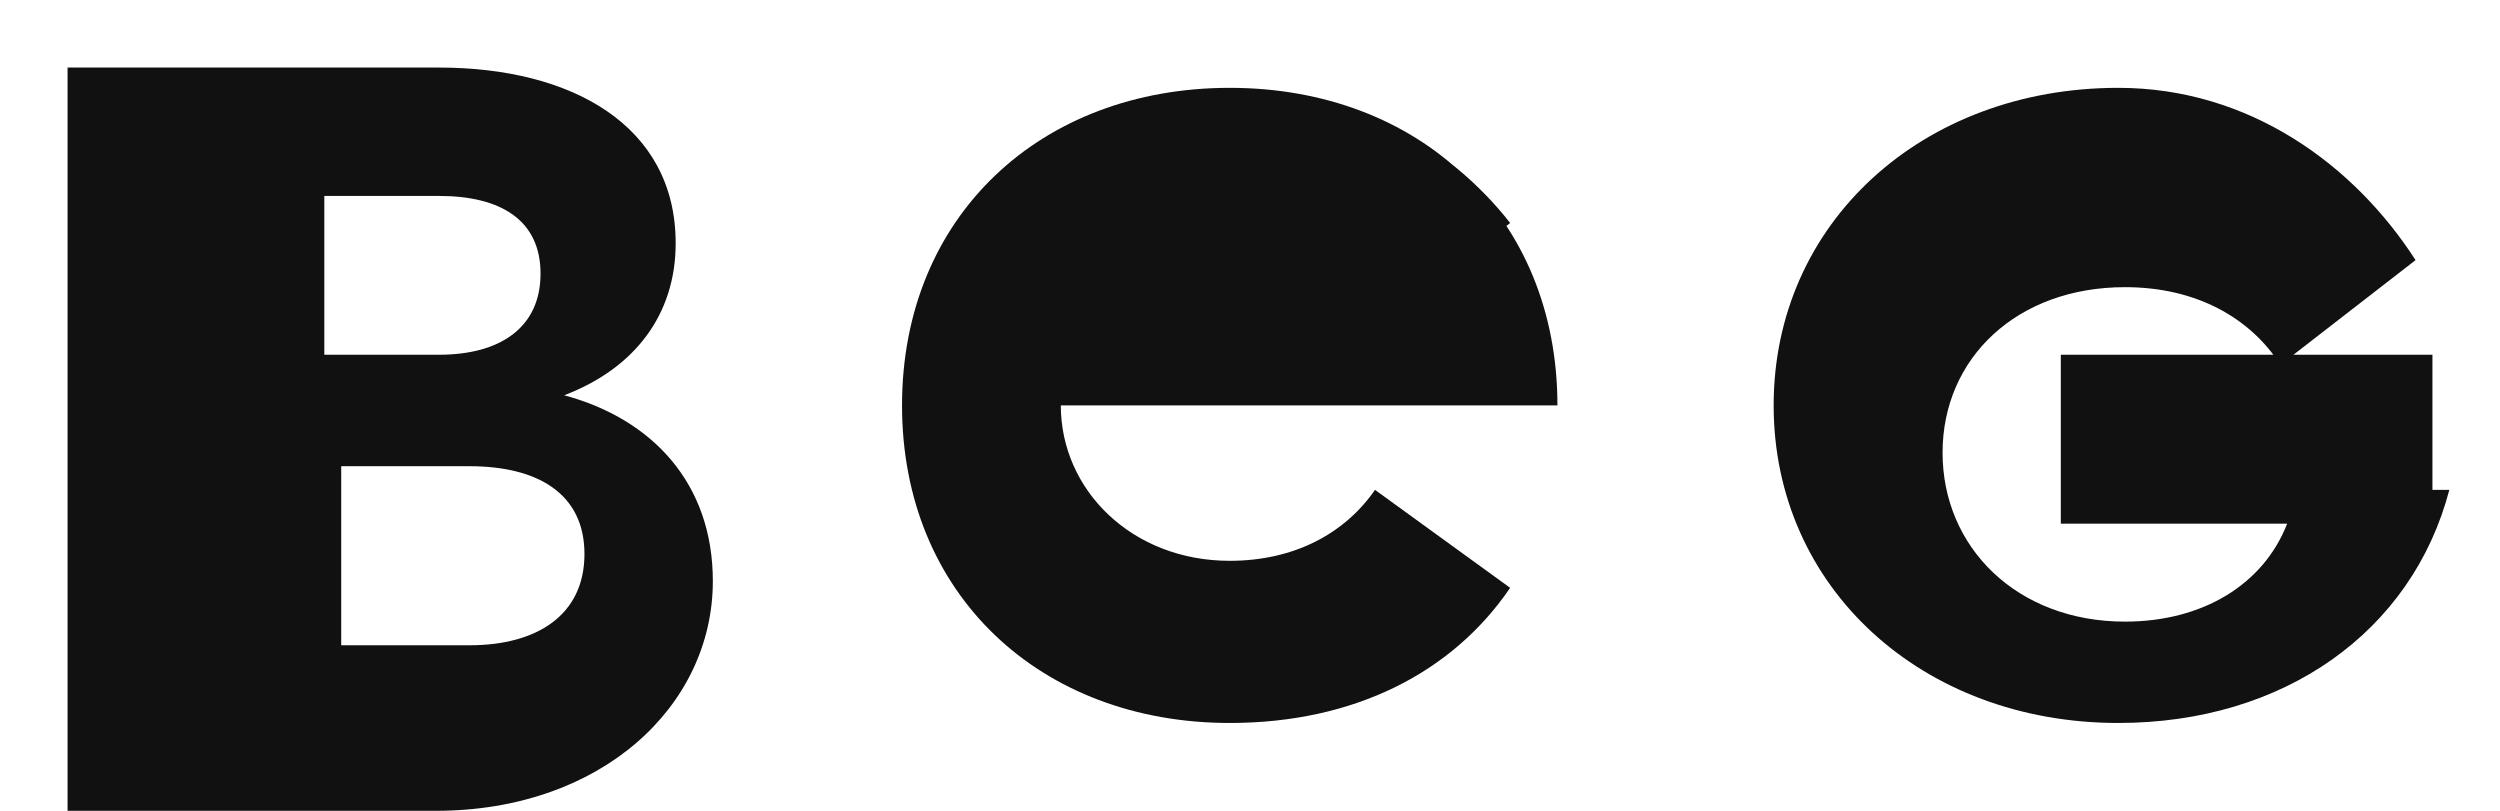
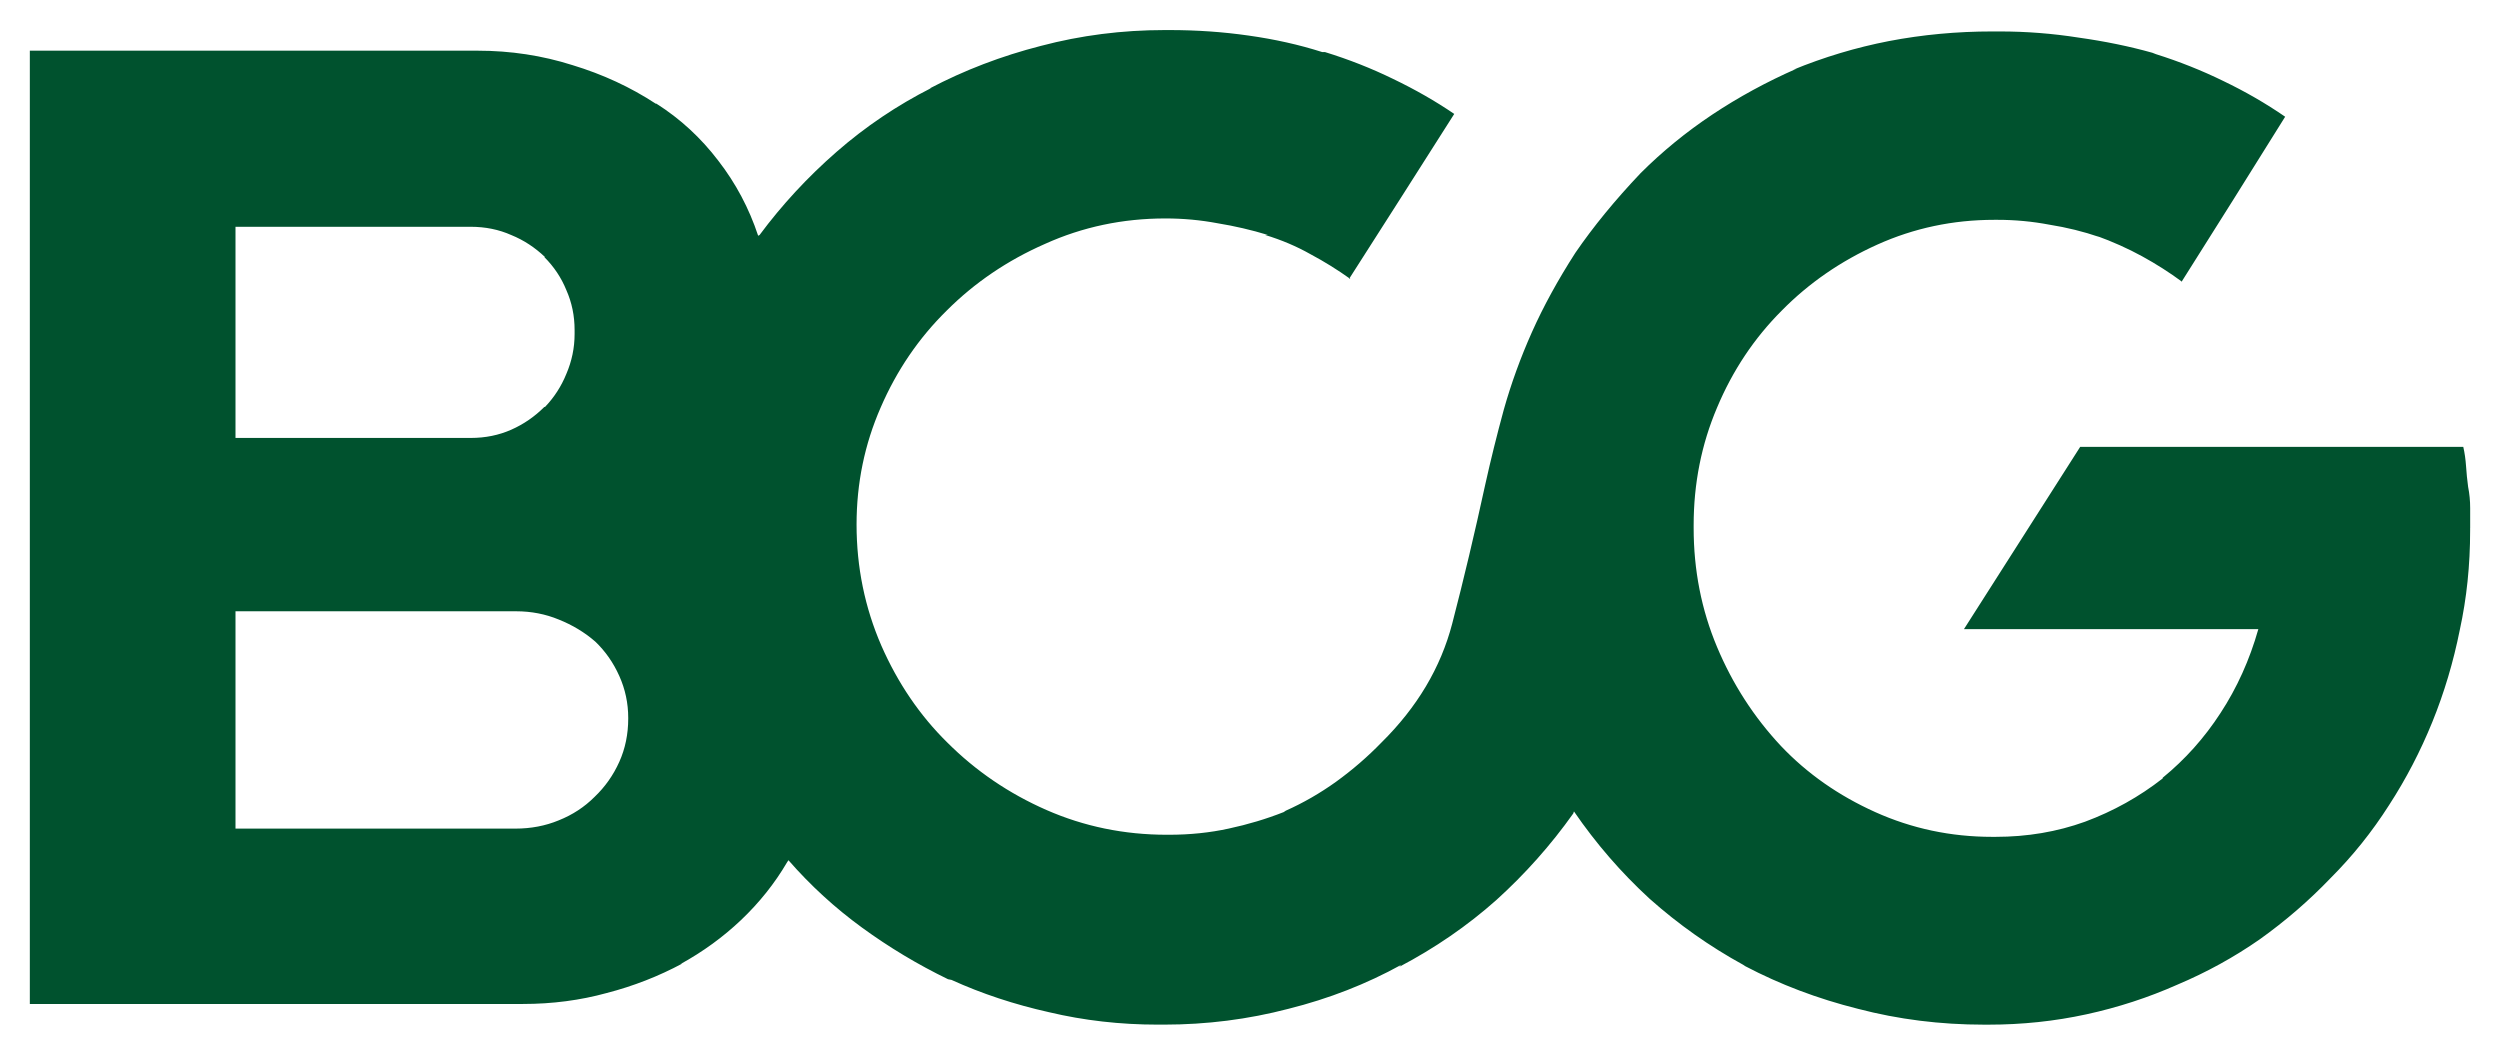
- <svg xmlns="http://www.w3.org/2000/svg" viewBox="0 0 148 48" role="img" aria-label="BCG">
-   <g fill="#111111">
-     <path d="M4 4h22c7.8 0 14 3.4 14 10.4 0 4.2-2.4 7.4-6.6 9 5.2 1.4 8.8 5.2 8.8 11 0 7.4-6.6 13.6-16.4 13.6H4V4zm15.2 17h6.8c3.6 0 6-1.6 6-4.8s-2.4-4.6-6-4.6h-6.8V21zm1 17.2h7.6c4 0 6.8-1.8 6.8-5.4s-2.8-5.2-6.8-5.2h-7.6v10.6z" />
-     <path d="M92.2 24c0-11.2-8.2-18.8-19.4-18.8S53.4 12.8 53.4 24s8.2 18.8 19.4 18.8c7.4 0 13.2-3 16.6-8l-8-5.8c-1.8 2.6-4.8 4.2-8.6 4.2-5.8 0-10-4.2-10-9.2s4.2-9 10-9c4 0 7 1.8 8.8 4.4l7.8-6.2C85.8 8.6 80 5.2 72.8 5.2 61.6 5.2 53.4 12.8 53.4 24z" />
-     <path d="M144 26V21h-22v10h13.4c-1.4 3.6-5 5.8-9.6 5.8-6.4 0-10.8-4.4-10.8-10s4.4-9.8 10.8-9.8c4.2 0 7.4 1.8 9.2 4.6l8-6.2C139.4 9.8 133.2 5.2 125.4 5.2c-11.6 0-20.4 8-20.4 18.8s8.8 18.8 20.4 18.8c9.8 0 17.4-5.4 19.6-13.8H144V26z" />
-   </g>
+ <svg xmlns="http://www.w3.org/2000/svg" id="svg1487" version="1.1" width="1024" height="432" viewBox="-0.884 -0.884 74.078 31.238">
+   <defs id="defs1484" />
+   <path id="path645" d="m 72.31,14.756 c 0,-0.19 0,-0.387 0,-0.591 0,-0.217 -0.02,-0.428 -0.061,-0.632 -0.027,-0.204 -0.048,-0.408 -0.061,-0.611 -0.014,-0.204 -0.041,-0.394 -0.082,-0.571 H 60.754 l -3.444,5.401 h 8.723 c -0.258,0.91 -0.632,1.739 -1.121,2.486 -0.476,0.734 -1.046,1.372 -1.712,1.916 v 0.02 c -0.693,0.543 -1.461,0.971 -2.303,1.284 -0.829,0.299 -1.712,0.448 -2.649,0.448 -0.027,0 -0.054,0 -0.082,0 -0.014,0 -0.02,0 -0.02,0 -1.223,0 -2.378,-0.245 -3.465,-0.734 -1.087,-0.489 -2.018,-1.141 -2.792,-1.957 -0.802,-0.856 -1.433,-1.834 -1.895,-2.935 -0.462,-1.101 -0.693,-2.276 -0.693,-3.526 0,-0.014 0,-0.02 0,-0.02 0,-0.014 0,-0.034 0,-0.061 0,-1.236 0.231,-2.398 0.693,-3.485 0.462,-1.101 1.101,-2.058 1.916,-2.874 0.802,-0.815 1.746,-1.467 2.833,-1.957 1.087,-0.489 2.242,-0.734 3.465,-0.734 0,0 0.007,0 0.02,0 0.014,0 0.02,0 0.02,0 0,0 0.007,0 0.02,0 0.027,0 0.041,0 0.041,0 0.516,0 1.026,0.048 1.529,0.143 0.516,0.082 1.012,0.204 1.488,0.367 l -0.102,-0.041 c 0.489,0.177 0.944,0.38 1.365,0.611 0.421,0.231 0.815,0.482 1.182,0.754 V 7.439 L 65.299,5.014 66.828,2.568 C 66.257,2.174 65.645,1.821 64.993,1.508 64.355,1.196 63.689,0.931 62.996,0.713 L 62.894,0.673 C 62.215,0.482 61.488,0.333 60.713,0.224 59.939,0.102 59.158,0.041 58.37,0.041 c -0.027,0 -0.048,0 -0.061,0 0,0 -0.014,0 -0.041,0 -0.013,0 -0.034,0 -0.061,0 -0.014,0 -0.034,0 -0.061,0 -1.046,0 -2.065,0.095 -3.057,0.285 -0.978,0.19 -1.929,0.476 -2.853,0.856 l 0.122,-0.041 c -0.897,0.394 -1.732,0.849 -2.507,1.365 -0.774,0.516 -1.481,1.094 -2.12,1.732 -0.761,0.802 -1.406,1.59 -1.936,2.364 -0.516,0.802 -0.944,1.583 -1.284,2.344 -0.34,0.761 -0.618,1.529 -0.836,2.303 -0.204,0.747 -0.387,1.488 -0.55,2.221 -0.313,1.44 -0.639,2.813 -0.978,4.117 -0.34,1.304 -1.039,2.48 -2.099,3.526 -0.408,0.421 -0.856,0.808 -1.345,1.162 -0.475,0.34 -0.971,0.625 -1.488,0.856 l -0.061,0.041 c -0.516,0.204 -1.06,0.367 -1.63,0.489 -0.557,0.122 -1.148,0.183 -1.773,0.183 0,0 -0.014,0 -0.041,0 -0.014,0 -0.02,0 -0.02,0 -1.263,0 -2.452,-0.245 -3.567,-0.734 -1.114,-0.489 -2.092,-1.155 -2.935,-1.997 -0.815,-0.802 -1.467,-1.759 -1.957,-2.874 -0.489,-1.128 -0.734,-2.323 -0.734,-3.587 0,-1.223 0.238,-2.378 0.713,-3.465 0.476,-1.101 1.128,-2.058 1.957,-2.874 0.829,-0.829 1.8,-1.488 2.914,-1.977 1.114,-0.503 2.303,-0.754 3.567,-0.754 0.53,0 1.046,0.048 1.549,0.143 0.503,0.082 0.999,0.197 1.488,0.346 h -0.082 c 0.489,0.149 0.938,0.34 1.345,0.571 0.408,0.217 0.802,0.462 1.182,0.734 h -0.041 l 1.549,-2.425 1.569,-2.466 C 41.651,2.106 41.046,1.76 40.394,1.447 39.755,1.135 39.083,0.87 38.376,0.652 H 38.295 C 37.615,0.435 36.889,0.272 36.114,0.163 35.353,0.054 34.572,0 33.77,0 c -0.014,0 -0.034,0 -0.061,0 -0.014,0 -0.027,0 -0.041,0 0,0 -0.007,0 -0.02,0 -0.014,0 -0.02,0 -0.02,0 -1.264,0 -2.486,0.156 -3.669,0.469 -1.168,0.299 -2.269,0.72 -3.302,1.264 l 0.061,-0.02 c -1.019,0.516 -1.957,1.148 -2.813,1.895 -0.856,0.747 -1.617,1.569 -2.283,2.466 l -0.041,0.02 C 21.311,5.279 20.917,4.538 20.401,3.872 19.884,3.193 19.273,2.629 18.566,2.181 h -0.02 C 17.799,1.692 16.977,1.311 16.08,1.039 15.183,0.754 14.246,0.611 13.268,0.611 c -0.041,0 -0.075,0 -0.102,0 -0.027,0 -0.048,0 -0.061,0 H 0 v 28.247 h 14.47 c 0.027,0 0.054,0 0.082,0 0.027,0 0.048,0 0.061,0 0.87,0 1.698,-0.109 2.486,-0.326 0.788,-0.204 1.535,-0.496 2.242,-0.876 l -0.061,0.02 c 0.666,-0.367 1.264,-0.802 1.793,-1.304 0.543,-0.516 0.999,-1.087 1.365,-1.712 l 0.041,-0.061 c 0.652,0.747 1.379,1.413 2.181,1.997 0.802,0.584 1.651,1.094 2.548,1.529 l 0.102,0.02 c 0.897,0.408 1.861,0.727 2.894,0.958 1.033,0.245 2.106,0.367 3.22,0.367 0,0 0.007,0 0.02,0 0.014,0 0.027,0 0.041,0 0.027,0 0.048,0 0.061,0 0.014,0 0.034,0 0.061,0 1.264,0 2.493,-0.156 3.689,-0.469 1.196,-0.299 2.31,-0.734 3.342,-1.304 l -0.061,0.061 c 1.06,-0.557 2.018,-1.216 2.874,-1.977 0.856,-0.774 1.617,-1.63 2.283,-2.568 l 0.02,-0.061 c 0.652,0.951 1.399,1.814 2.242,2.588 0.856,0.761 1.78,1.413 2.772,1.957 l 0.061,0.041 c 1.033,0.543 2.147,0.965 3.342,1.264 1.196,0.313 2.439,0.469 3.73,0.469 0,0 0.007,0 0.02,0 0.014,0 0.034,0 0.061,0 0.013,0 0.027,0 0.041,0 0.014,0 0.02,0 0.02,0 0.992,0 1.957,-0.102 2.894,-0.306 0.938,-0.204 1.834,-0.496 2.69,-0.876 0.87,-0.367 1.685,-0.815 2.446,-1.345 0.761,-0.543 1.461,-1.148 2.099,-1.814 0.652,-0.652 1.23,-1.372 1.732,-2.16 0.503,-0.775 0.931,-1.597 1.284,-2.466 0.353,-0.869 0.625,-1.78 0.815,-2.731 0.204,-0.937 0.306,-1.916 0.306,-2.935 0,-0.014 0,-0.027 0,-0.041 0,-0.013 0,-0.027 0,-0.041 z M 6.094,12.086 v -6.257 h 6.95 c 0.014,0 0.02,0 0.02,0 0.435,0 0.836,0.082 1.202,0.245 0.367,0.149 0.7,0.367 0.999,0.652 h -0.02 c 0.285,0.285 0.503,0.611 0.652,0.978 0.163,0.367 0.245,0.761 0.245,1.182 0,0 0,0.007 0,0.02 0,0.014 0,0.02 0,0.02 0,0.027 0,0.041 0,0.041 0,0 0,0.014 0,0.041 0,0.408 -0.082,0.802 -0.245,1.182 -0.149,0.367 -0.36,0.693 -0.632,0.978 h -0.02 c -0.285,0.285 -0.611,0.51 -0.978,0.673 -0.367,0.163 -0.768,0.245 -1.202,0.245 0,0 -0.007,0 -0.02,0 z m 0,11.556 v -6.42 h 8.295 c 0.014,0 0.02,0 0.02,0 0.448,0 0.87,0.082 1.264,0.245 0.408,0.163 0.768,0.381 1.08,0.652 0.299,0.285 0.537,0.625 0.713,1.019 0.177,0.394 0.265,0.808 0.265,1.243 0,0 0,0.007 0,0.02 0,0.462 -0.088,0.89 -0.265,1.284 -0.177,0.394 -0.421,0.741 -0.734,1.039 -0.299,0.299 -0.652,0.53 -1.06,0.693 -0.394,0.163 -0.822,0.245 -1.284,0.245 H 6.094 Z" style="fill:#00522e;fill-rule:nonzero;stroke:none;stroke-width:1.333" />
</svg>
